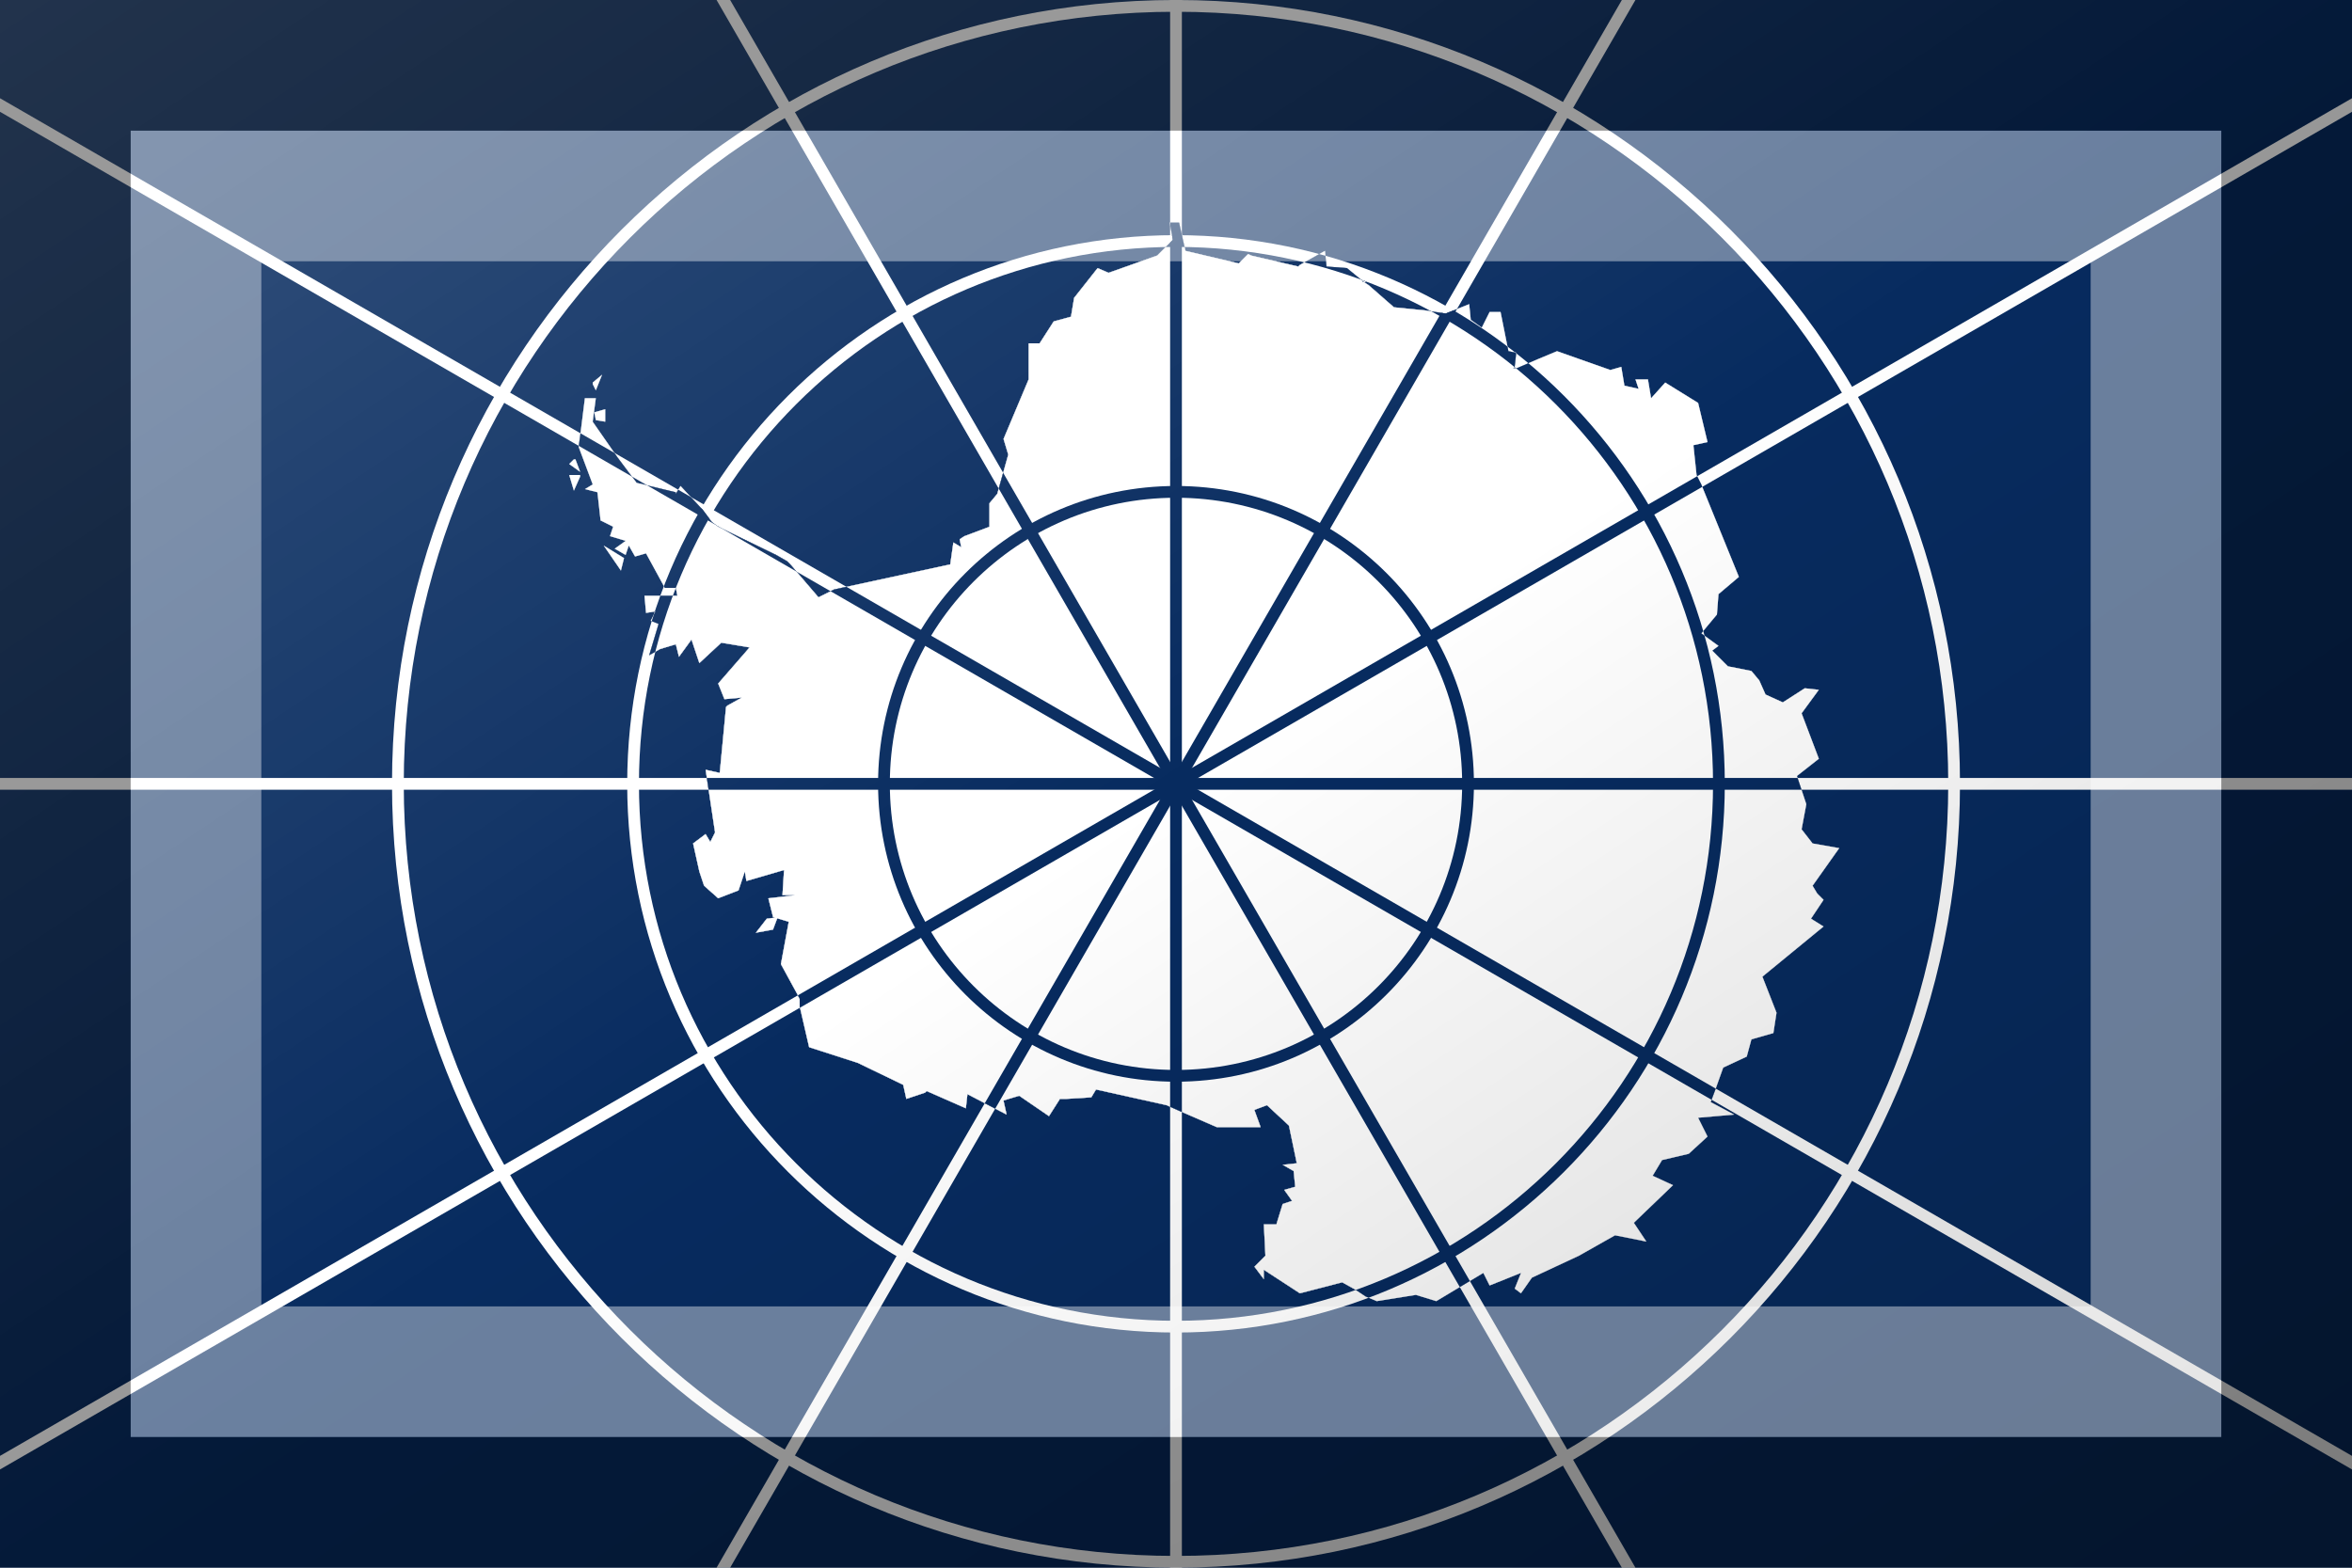
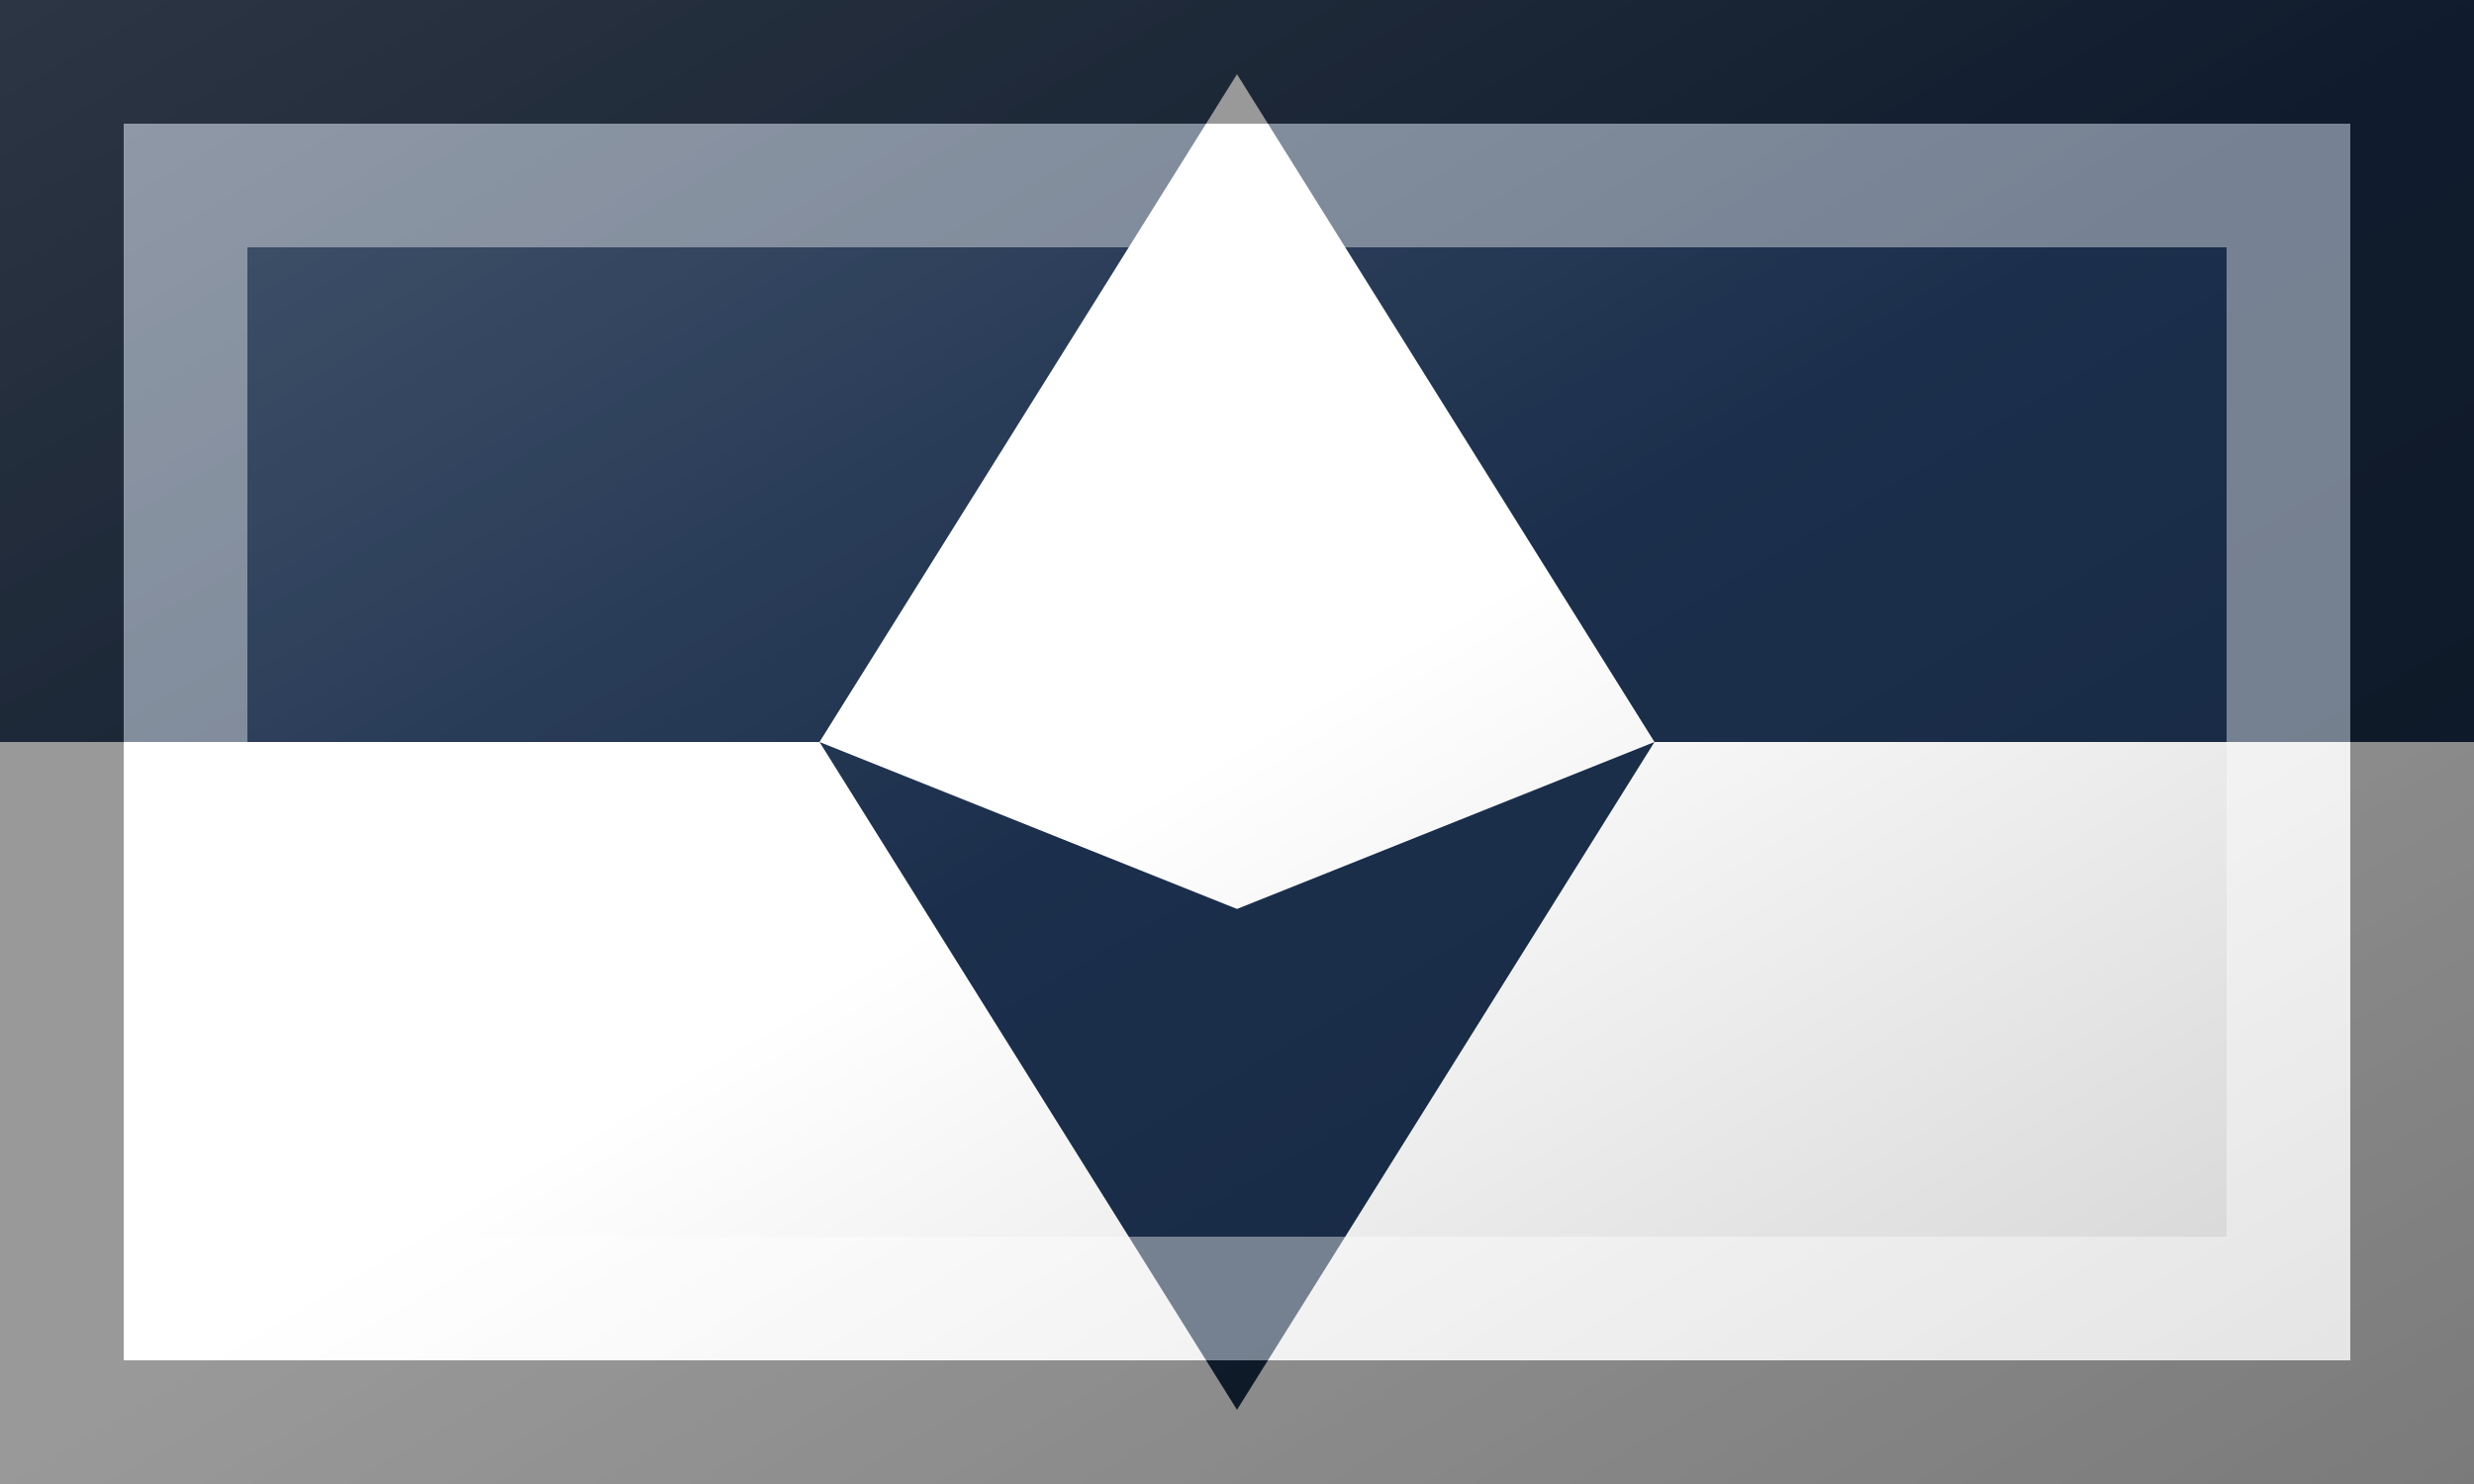
- <svg xmlns="http://www.w3.org/2000/svg" xmlns:xlink="http://www.w3.org/1999/xlink" version="1.1" width="540" height="360" viewBox="0 0 540 360">
+ <svg xmlns="http://www.w3.org/2000/svg" version="1.1" width="600" height="360" viewBox="0 0 600 360">
  <style>
- .blue{fill:rgb(7,43,95);}
+ .blue{fill:rgb(27,47,76);}
.white{fill:rgb(255,255,255);}
</style>
  <defs>
-     <path id="aq" d="M 0.548 0.163 L 0.546 0.162 L 0.548 0.163 Z M 0.615 0.823 L 0.606 0.818 L 0.579 0.825 L 0.556 0.81 L 0.556 0.816 L 0.55 0.808 L 0.557 0.801 L 0.556 0.781 L 0.564 0.781 L 0.568 0.768 L 0.574 0.766 L 0.569 0.759 L 0.576 0.757 L 0.575 0.747 L 0.568 0.743 L 0.577 0.742 L 0.572 0.718 L 0.558 0.705 L 0.55 0.708 L 0.554 0.719 L 0.526 0.719 L 0.503 0.709 L 0.494 0.705 L 0.449 0.695 L 0.446 0.7 L 0.43 0.701 L 0.426 0.701 L 0.419 0.712 L 0.4 0.699 L 0.39 0.702 L 0.392 0.711 L 0.367 0.698 L 0.366 0.707 L 0.341 0.696 L 0.34 0.697 L 0.328 0.701 L 0.326 0.692 L 0.297 0.678 L 0.266 0.668 L 0.26 0.642 L 0.26 0.637 L 0.248 0.615 L 0.253 0.588 L 0.243 0.585 L 0.24 0.573 L 0.257 0.571 L 0.249 0.571 L 0.25 0.555 L 0.226 0.562 L 0.225 0.556 L 0.221 0.568 L 0.208 0.573 L 0.199 0.565 L 0.196 0.556 L 0.192 0.538 L 0.2 0.532 L 0.203 0.537 L 0.206 0.531 L 0.2 0.491 L 0.209 0.493 L 0.213 0.451 L 0.214 0.45 L 0.223 0.445 L 0.212 0.446 L 0.208 0.436 L 0.228 0.413 L 0.21 0.41 L 0.196 0.423 L 0.191 0.408 L 0.183 0.419 L 0.181 0.411 L 0.171 0.414 L 0.164 0.418 L 0.17 0.398 L 0.165 0.396 L 0.168 0.39 L 0.162 0.391 L 0.161 0.38 L 0.182 0.38 L 0.181 0.375 L 0.174 0.375 L 0.162 0.353 L 0.155 0.355 L 0.151 0.348 L 0.149 0.354 L 0.142 0.35 L 0.149 0.345 L 0.139 0.342 L 0.141 0.336 L 0.133 0.332 L 0.131 0.314 L 0.123 0.312 L 0.128 0.309 L 0.119 0.285 L 0.12 0.278 L 0.123 0.254 L 0.13 0.254 L 0.128 0.269 L 0.144 0.292 L 0.156 0.308 L 0.181 0.314 L 0.181 0.315 L 0.184 0.31 L 0.198 0.325 L 0.204 0.333 L 0.208 0.336 L 0.245 0.354 L 0.252 0.358 L 0.254 0.36 L 0.272 0.381 L 0.282 0.376 L 0.356 0.36 L 0.358 0.346 L 0.363 0.349 L 0.362 0.344 L 0.365 0.342 L 0.381 0.336 L 0.381 0.321 L 0.386 0.315 L 0.393 0.29 L 0.39 0.28 L 0.406 0.242 L 0.406 0.236 L 0.406 0.219 L 0.413 0.219 L 0.422 0.205 L 0.433 0.202 L 0.435 0.19 L 0.45 0.171 L 0.457 0.174 L 0.488 0.163 L 0.491 0.16 L 0.498 0.153 L 0.496 0.142 L 0.502 0.142 L 0.506 0.16 L 0.54 0.168 L 0.546 0.162 L 0.548 0.163 L 0.578 0.17 L 0.579 0.169 L 0.595 0.16 L 0.596 0.17 L 0.609 0.171 L 0.62 0.18 L 0.623 0.182 L 0.639 0.196 L 0.659 0.198 L 0.672 0.2 L 0.687 0.194 L 0.688 0.204 L 0.695 0.209 L 0.7 0.199 L 0.707 0.199 L 0.712 0.224 L 0.717 0.225 L 0.716 0.234 L 0.715 0.235 L 0.717 0.235 L 0.731 0.229 L 0.743 0.224 L 0.777 0.236 L 0.784 0.234 L 0.786 0.246 L 0.795 0.248 L 0.793 0.242 L 0.801 0.242 L 0.803 0.254 L 0.812 0.244 L 0.833 0.257 L 0.839 0.282 L 0.83 0.284 L 0.832 0.303 L 0.835 0.309 L 0.859 0.368 L 0.846 0.379 L 0.845 0.392 L 0.835 0.404 L 0.846 0.412 L 0.842 0.415 L 0.852 0.425 L 0.867 0.428 L 0.872 0.434 L 0.876 0.443 L 0.887 0.448 L 0.901 0.439 L 0.91 0.44 L 0.899 0.455 L 0.91 0.484 L 0.896 0.495 L 0.902 0.513 L 0.899 0.529 L 0.906 0.538 L 0.923 0.541 L 0.906 0.565 L 0.909 0.57 L 0.913 0.574 L 0.905 0.586 L 0.913 0.591 L 0.874 0.623 L 0.883 0.646 L 0.881 0.659 L 0.867 0.663 L 0.864 0.674 L 0.849 0.681 L 0.844 0.695 L 0.841 0.703 L 0.856 0.711 L 0.833 0.713 L 0.839 0.725 L 0.827 0.736 L 0.81 0.74 L 0.804 0.75 L 0.817 0.756 L 0.792 0.78 L 0.8 0.792 L 0.78 0.788 L 0.757 0.801 L 0.727 0.815 L 0.72 0.825 L 0.716 0.822 L 0.72 0.812 L 0.7 0.82 L 0.696 0.812 L 0.666 0.83 L 0.653 0.826 L 0.628 0.83 L 0.621 0.827 M 0.622 0.181 L 0.62 0.179 L 0.619 0.179 L 0.619 0.18 L 0.621 0.18 L 0.622 0.181 L 0.622 0.181 Z M 0.615 0.823 L 0.621 0.826 L 0.615 0.823 Z M 0.615 0.823 L 0.621 0.826 M 0.146 0.364 L 0.148 0.356 L 0.135 0.348 L 0.146 0.364 L 0.146 0.364 Z M 0.12 0.303 L 0.113 0.303 L 0.116 0.313 L 0.119 0.304 L 0.119 0.303 L 0.119 0.303 Z M 0.116 0.293 L 0.113 0.296 L 0.12 0.301 L 0.116 0.293 Z M 0.146 0.364 L 0.148 0.356 L 0.135 0.348 L 0.146 0.364 L 0.146 0.364 Z M 0.12 0.303 L 0.113 0.303 L 0.116 0.313 L 0.119 0.304 L 0.119 0.303 L 0.119 0.303 Z M 0.116 0.293 L 0.113 0.296 L 0.12 0.301 L 0.116 0.293 Z M 0.146 0.364 L 0.148 0.356 L 0.135 0.348 L 0.146 0.364 L 0.146 0.364 Z M 0.12 0.303 L 0.113 0.303 L 0.116 0.313 L 0.12 0.304 L 0.12 0.303 L 0.12 0.303 Z M 0.116 0.293 L 0.113 0.296 L 0.12 0.301 L 0.117 0.293 Z M 0.136 0.269 L 0.136 0.261 L 0.129 0.263 L 0.13 0.268 L 0.136 0.269 L 0.136 0.269 Z M 0.128 0.245 L 0.13 0.249 L 0.134 0.239 L 0.128 0.244 L 0.128 0.245 L 0.128 0.245 Z M 0.136 0.269 L 0.136 0.261 L 0.129 0.263 L 0.13 0.268 L 0.136 0.269 L 0.136 0.269 Z M 0.128 0.245 L 0.13 0.249 L 0.134 0.239 L 0.128 0.244 L 0.128 0.245 L 0.128 0.245 Z M 0.136 0.269 L 0.136 0.261 L 0.129 0.263 L 0.13 0.268 L 0.136 0.269 L 0.136 0.269 Z M 0.128 0.245 L 0.13 0.249 L 0.134 0.239 L 0.128 0.244 L 0.128 0.245 L 0.128 0.245 Z M 0.247 0.585 L 0.239 0.586 L 0.232 0.595 L 0.243 0.593 L 0.246 0.585 L 0.246 0.585 Z M 0.247 0.585 L 0.239 0.586 L 0.232 0.595 L 0.243 0.593 L 0.246 0.585 L 0.246 0.585 Z M 0.247 0.585 L 0.239 0.586 L 0.232 0.595 L 0.243 0.593 L 0.246 0.585 L 0.246 0.585 Z M 0.255 0.359 L 0.252 0.357 L 0.246 0.354 L 0.252 0.357 L 0.255 0.359 Z" />
-     <path id="disc" d="M 0.5 0.0 A 0.5 0.5 0.0 0 0 -0.5 0.0 A 0.5 0.5 0.0 0 0 0.5 0.0 Z" />
-     <clipPath id="clip0">
-       <rect x="0" y="0" width="540" height="360" />
-     </clipPath>
-     <clipPath id="clip1">
-       <use xlink:href="#aq" transform="translate(90 0) scale(360 360) rotate(0)" />
-     </clipPath>
    <linearGradient id="glaze" x1="0%" y1="0%" x2="100%" y2="100%">
      <stop offset="0%" stop-color="rgb(255,255,255)" stop-opacity="0.2" />
      <stop offset="49.999%" stop-color="rgb(255,255,255)" stop-opacity="0.0" />
      <stop offset="50.001%" stop-color="rgb(0,0,0)" stop-opacity="0.0" />
      <stop offset="100%" stop-color="rgb(0,0,0)" stop-opacity="0.2" />
    </linearGradient>
  </defs>
  <g>
-     <g clip-path="url(#clip0)">
-       <rect x="0" y="0" width="540" height="360" class="blue" />
-       <use xlink:href="#disc" transform="translate(270 180) scale(360 360) rotate(0)" class="white" />
-       <use xlink:href="#disc" transform="translate(270 180) scale(354.6 354.6) rotate(0)" class="blue" />
-       <use xlink:href="#disc" transform="translate(270 180) scale(252 252) rotate(0)" class="white" />
-       <use xlink:href="#disc" transform="translate(270 180) scale(246.6 246.6) rotate(0)" class="blue" />
-       <use xlink:href="#disc" transform="translate(270 180) scale(136.8 136.8) rotate(0)" class="white" />
-       <use xlink:href="#disc" transform="translate(270 180) scale(131.4 131.4) rotate(0)" class="blue" />
-       <g>
-         <path d="M 271.35 -360 L 271.35 -360 L 271.35 720 L 268.65 720 L 268.65 -360 Z" class="white" />
-         <path d="M 1.169 -288.329 L 1.169 -288.329 L 541.169 646.979 L 538.831 648.329 L -1.169 -286.979 Z" class="white" />
-         <path d="M -196.979 -91.169 L -196.979 -91.169 L 738.329 448.831 L 736.979 451.169 L -198.329 -88.831 Z" class="white" />
-         <path d="M -270 178.65 L -270 178.65 L 810 178.65 L 810 181.35 L -270 181.35 Z" class="white" />
-         <path d="M -198.329 448.831 L -198.329 448.831 L 736.979 -91.169 L 738.329 -88.831 L -196.979 451.169 Z" class="white" />
-         <path d="M -1.169 646.979 L -1.169 646.979 L 538.831 -288.329 L 541.169 -286.979 L 1.169 648.329 Z" class="white" />
-       </g>
+     <g>
+       <rect x="0" y="0" width="600" height="180" class="blue" />
+       <rect x="0" y="180" width="600" height="180" class="white" />
    </g>
-     <g clip-path="url(#clip1)">
-       <rect x="0" y="0" width="540" height="360" class="white" />
-       <use xlink:href="#disc" transform="translate(270 180) scale(360 360) rotate(0)" class="blue" />
-       <use xlink:href="#disc" transform="translate(270 180) scale(354.6 354.6) rotate(0)" class="white" />
-       <use xlink:href="#disc" transform="translate(270 180) scale(252 252) rotate(0)" class="blue" />
-       <use xlink:href="#disc" transform="translate(270 180) scale(246.6 246.6) rotate(0)" class="white" />
-       <use xlink:href="#disc" transform="translate(270 180) scale(136.8 136.8) rotate(0)" class="blue" />
-       <use xlink:href="#disc" transform="translate(270 180) scale(131.4 131.4) rotate(0)" class="white" />
-       <g>
-         <path d="M 271.35 -360 L 271.35 -360 L 271.35 720 L 268.65 720 L 268.65 -360 Z" class="blue" />
-         <path d="M 1.169 -288.329 L 1.169 -288.329 L 541.169 646.979 L 538.831 648.329 L -1.169 -286.979 Z" class="blue" />
-         <path d="M -196.979 -91.169 L -196.979 -91.169 L 738.329 448.831 L 736.979 451.169 L -198.329 -88.831 Z" class="blue" />
-         <path d="M -270 178.65 L -270 178.65 L 810 178.65 L 810 181.35 L -270 181.35 Z" class="blue" />
-         <path d="M -198.329 448.831 L -198.329 448.831 L 736.979 -91.169 L 738.329 -88.831 L -196.979 451.169 Z" class="blue" />
-         <path d="M -1.169 646.979 L -1.169 646.979 L 538.831 -288.329 L 541.169 -286.979 L 1.169 648.329 Z" class="blue" />
-       </g>
-     </g>
+     <path d="M 198.75 180 L 300 18 L 401.25 180 L 300 220.5 Z" class="white" />
+     <path d="M 198.75 180 L 300 342 L 401.25 180 L 300 220.5 Z" class="blue" />
  </g>
  <g>
-     <rect x="0" y="0" width="540" height="360" fill="url(#glaze)" />
-     <path d="M 30 30 L 510 30 L 510 330 L 30 330 Z M 60 60 L 60 300 L 480 300 L 480 60 Z" fill="rgb(255,255,255)" opacity="0.4" />
-     <path d="M 0 0 L 540 0 L 540 360 L 0 360 Z M 30 30 L 30 330 L 510 330 L 510 30 Z" fill="rgb(0,0,0)" opacity="0.4" />
+     <rect x="0" y="0" width="600" height="360" fill="url(#glaze)" />
+     <path d="M 30 30 L 570 30 L 570 330 L 30 330 Z M 60 60 L 60 300 L 540 300 L 540 60 Z" fill="rgb(255,255,255)" opacity="0.4" />
+     <path d="M 0 0 L 600 0 L 600 360 L 0 360 Z M 30 30 L 30 330 L 570 330 L 570 30 Z" fill="rgb(0,0,0)" opacity="0.4" />
  </g>
</svg>
